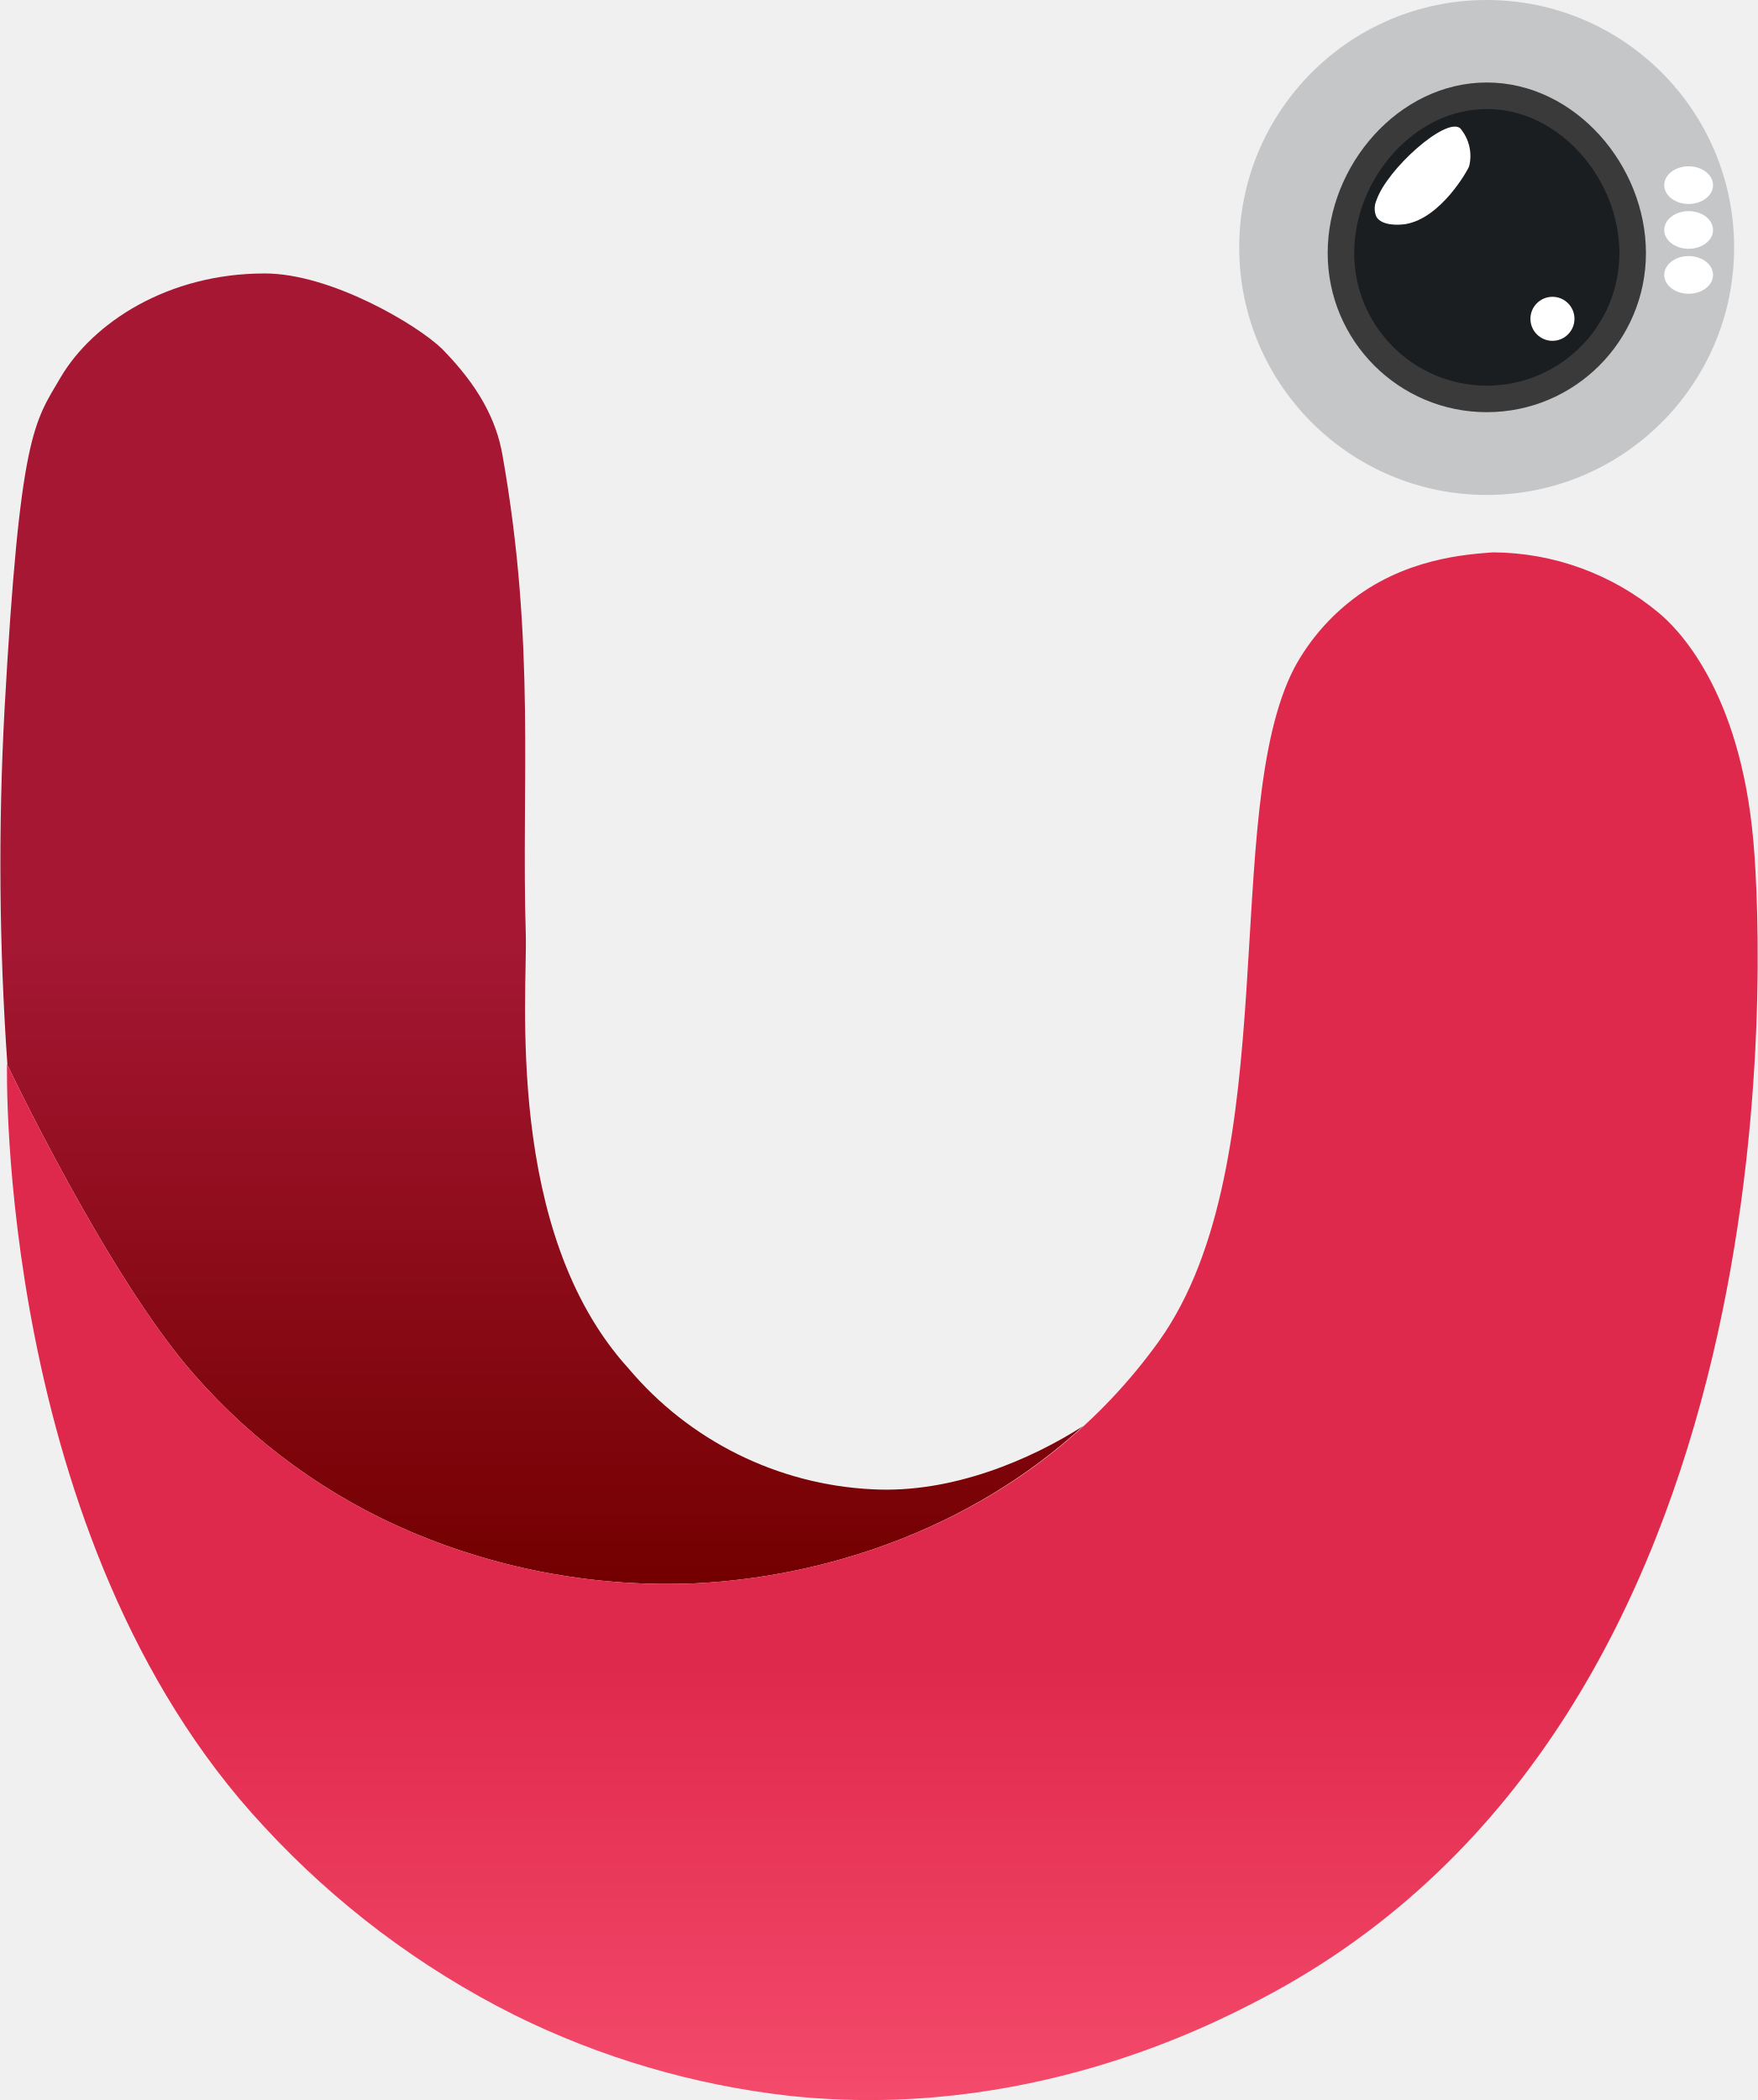
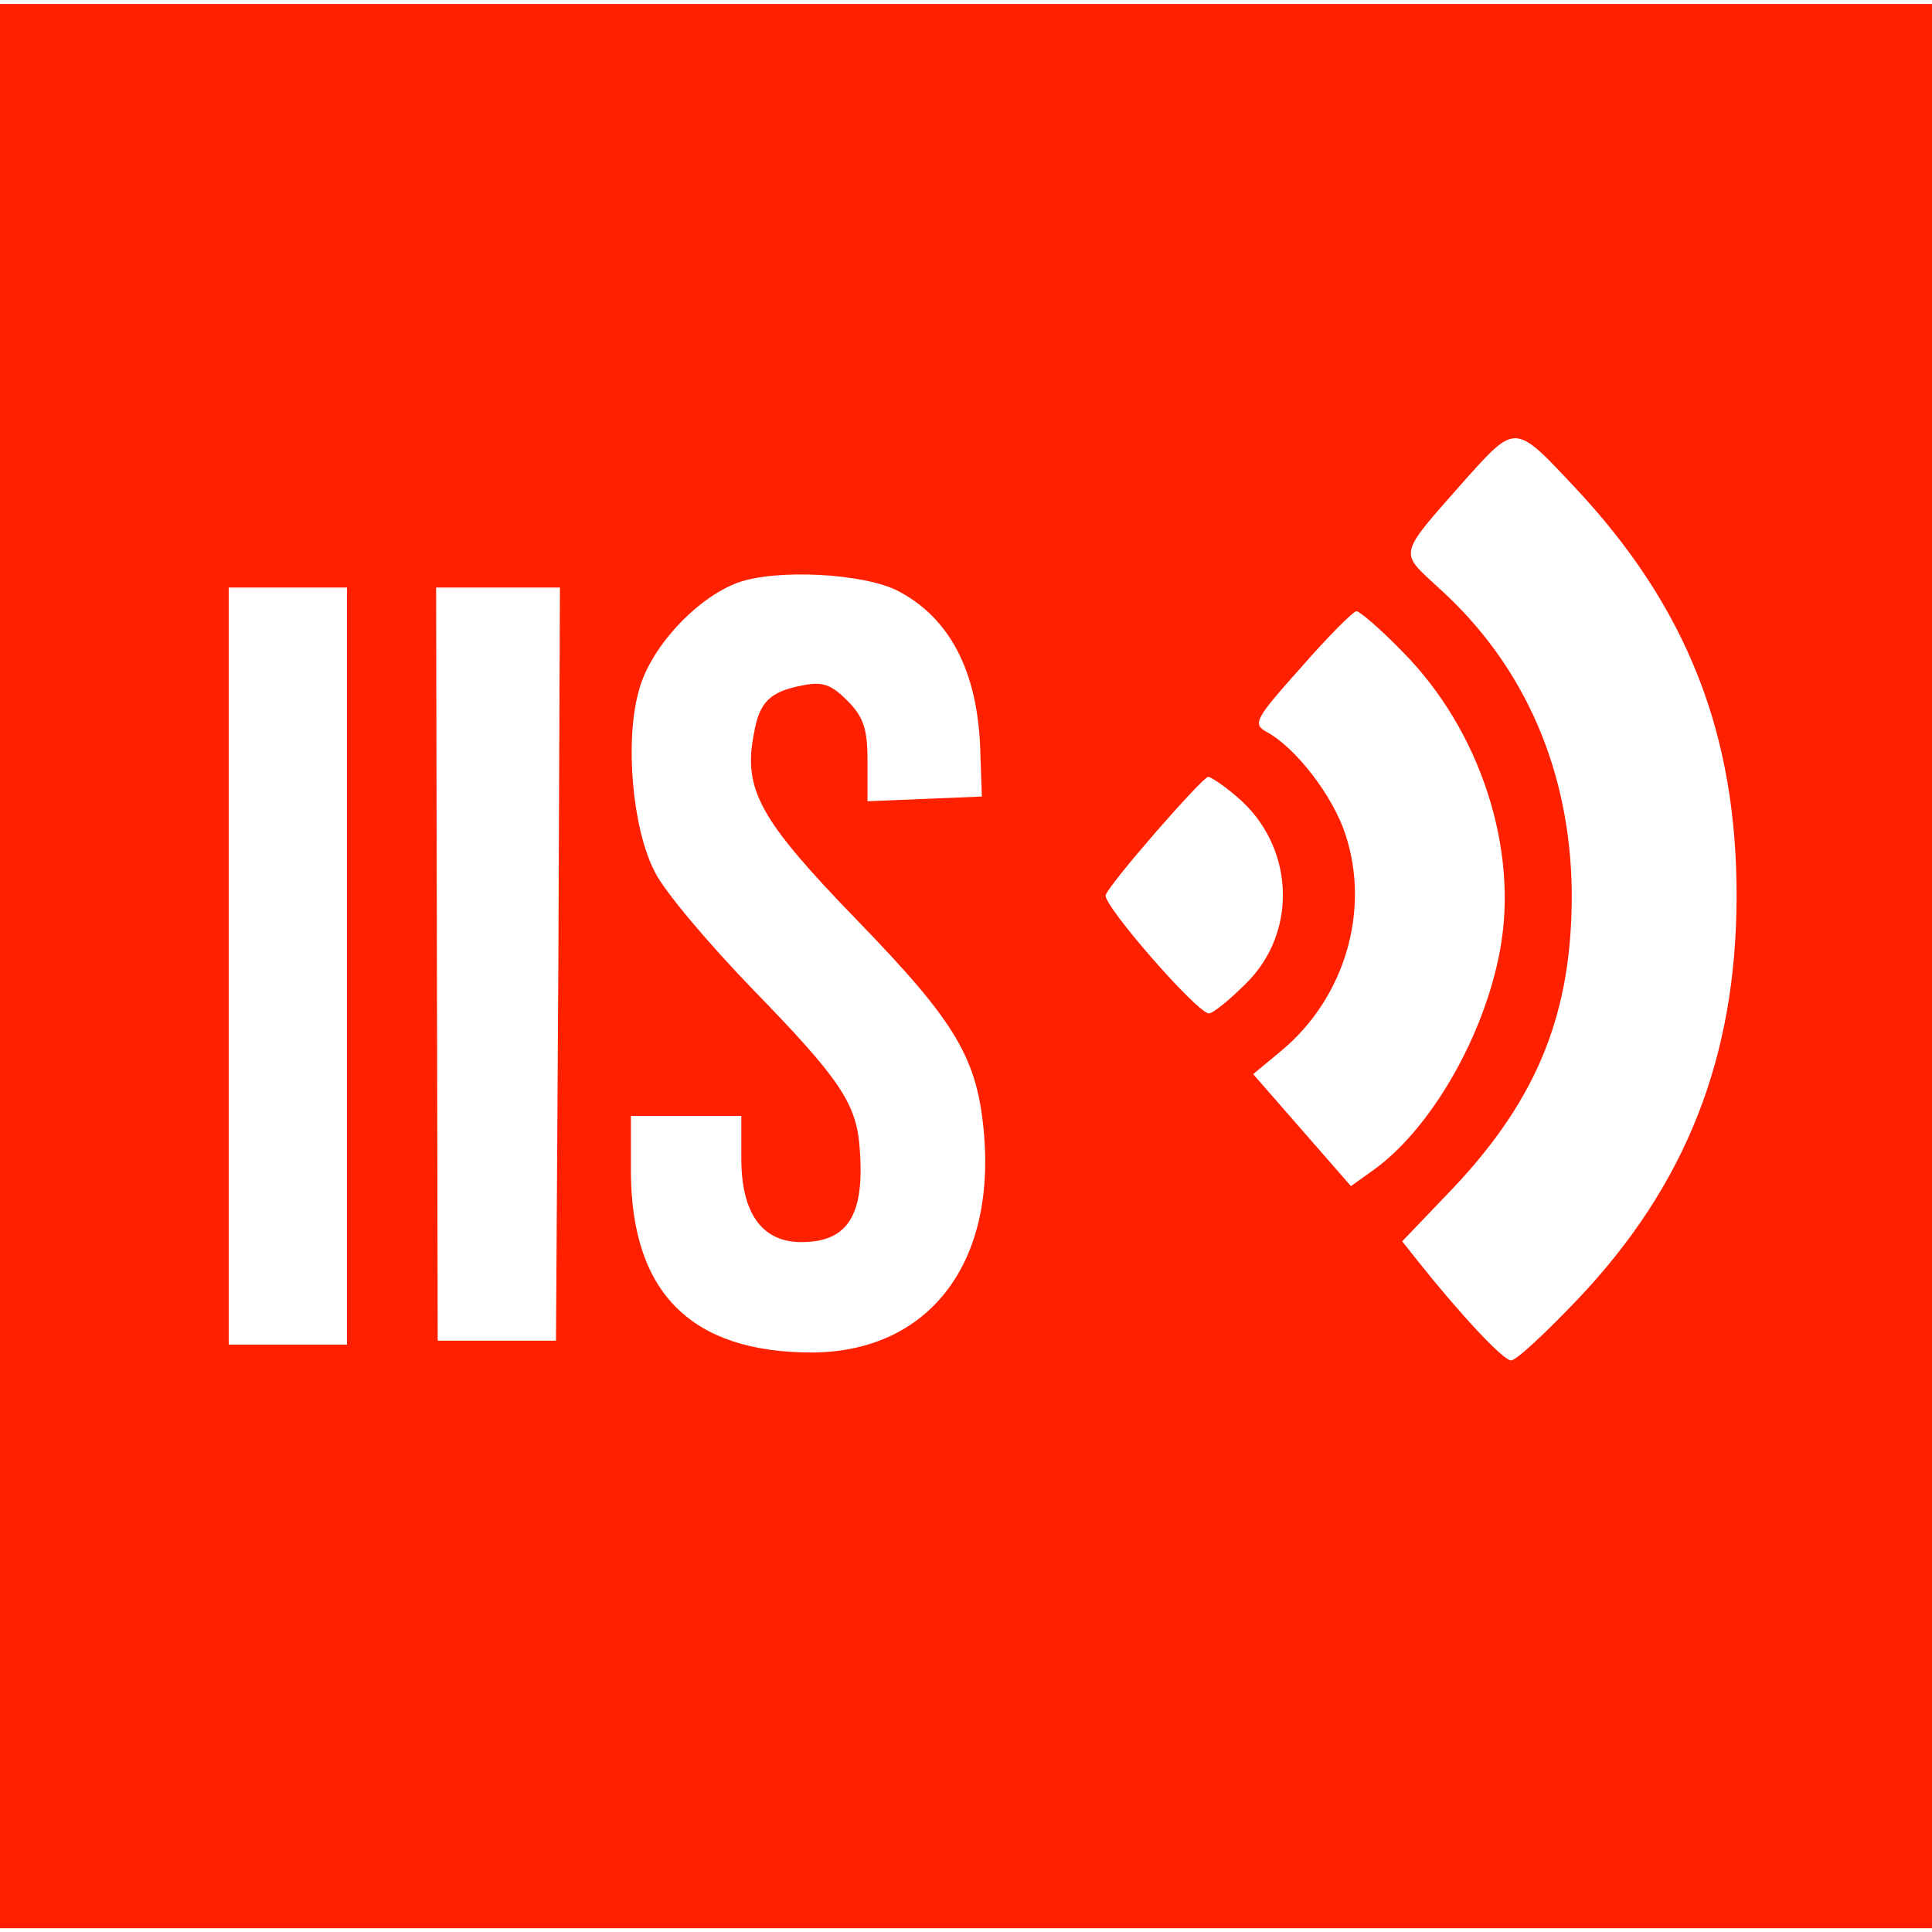
- <svg xmlns="http://www.w3.org/2000/svg" viewBox="0 0 132.55 158.35">
+ <svg xmlns="http://www.w3.org/2000/svg" version="1.1" width="1000" height="1000" viewBox="0 0 1000 1000" xml:space="preserve">
  <defs>
-     <style>.cls-1-1{fill:url(#dark_wine);}.cls-1-2{fill:url(#light_wine);}.cls-1-3{fill:#c5c6c8;}.cls-1-4{fill:#1a1e21;stroke:#3a3a3a;stroke-width:2px;}.cls-1-5{fill:#fff;}</style>
-     <linearGradient id="dark_wine" x1="45.89" y1="124.26" x2="45.89" y2="25.44" gradientUnits="userSpaceOnUse">
-       <stop offset="0" stop-color="#730000" />
-       <stop offset="0.49" stop-color="#a51733" />
-     </linearGradient>
-     <linearGradient id="light_wine" x1="71.59" y1="163.18" x2="71.59" y2="46.47" gradientUnits="userSpaceOnUse">
-       <stop offset="0" stop-color="#f44a6b" />
-       <stop offset="0.28" stop-color="#df294c" />
-     </linearGradient>
-   </defs>
-   <g id="CameraUI_U">
-     <path id="U_Left" class="cls-1-1" d="M5.58,85.06s7.58,16,14.12,23.42a45.28,45.28,0,0,0,16.37,11.86,49.46,49.46,0,0,0,21.42,3.87c9.43-.46,20.55-3.87,29.24-11.86-3.9,2.5-9.87,5.1-15.9,4.77A25.68,25.68,0,0,1,52.44,108c-9.38-10.31-7.61-28.35-7.74-32.68-.35-11.42.77-21.92-1.76-36.19-.46-2.64-1.79-5.19-4.55-8C36.55,29.33,30,25.43,25,25.44c-7.31,0-12.95,3.72-15.38,7.84-2,3.41-3.07,4.22-4.23,25.08a217.23,217.23,0,0,0,.22,26.76Z" transform="translate(-5.05 -4.82)" />
-     <path id="U_Right" class="cls-1-2" d="M102.65,55.19a16.24,16.24,0,0,1,4.06-4.9c4.16-3.4,9-3.67,10.92-3.82a19.7,19.7,0,0,1,12.53,4.58c1.19,1,6.11,5.58,7.12,17.29.74,8.51,3.32,65.93-37,87.14-4.22,2.22-18,9.26-35.66,7.38a62.43,62.43,0,0,1-20.8-6.11,65.8,65.8,0,0,1-18.89-14.23C4.73,120.85,5.58,85.06,5.58,85.06s7.58,16,14.12,23.42a45.28,45.28,0,0,0,16.37,11.86,49.46,49.46,0,0,0,21.42,3.87c11.66-.57,25.93-5.64,35-18.32C102.05,92.39,97,66.1,102.65,55.19Z" transform="translate(-5.05 -4.82)" />
-   </g>
-   <g id="CameraUI_Lens">
-     <circle id="lens_bg" class="cls-1-3" cx="112.11" cy="18.66" r="18.66" />
-     <path id="lens_inner" class="cls-1-4" d="M128.17,23.9a11,11,0,1,1-22,0c0-6.08,4.93-11.86,11-11.86S128.17,17.82,128.17,23.9Z" transform="translate(-5.05 -4.82)" />
-     <g id="reflections">
-       <ellipse id="dot_1" class="cls-1-5" cx="127.34" cy="13.96" rx="1.84" ry="1.42" />
-       <ellipse id="dot_2" class="cls-1-5" cx="127.34" cy="17.34" rx="1.84" ry="1.42" />
-       <ellipse id="dot_3" class="cls-1-5" cx="127.34" cy="20.73" rx="1.84" ry="1.42" />
-       <circle id="dot_4" class="cls-1-5" cx="117.07" cy="24.04" r="1.66" />
-       <path id="wide_1" class="cls-1-5" d="M115.16,14.49c-1.07-.88-5.52,3.09-6.31,5.43a1.53,1.53,0,0,0,0,1.26c.43.69,1.73.61,2.18.54,2.69-.44,4.72-4.09,4.81-4.37A3.21,3.21,0,0,0,115.16,14.49Z" transform="translate(-5.05 -4.82)" />
-     </g>
+ </defs>
+   <rect x="0" y="0" width="100%" height="100%" fill="#ffffff" />
+   <g transform="matrix(0.4082 0 0 -0.4082 500.045 500.0448)" id="195014">
+     <path style="stroke: none; stroke-width: 1; stroke-dasharray: none; stroke-linecap: butt; stroke-dashoffset: 0; stroke-linejoin: miter; stroke-miterlimit: 4; is-custom-font: none; font-file-url: none; fill: rgb(255,32,0); fill-rule: nonzero; opacity: 1;" vector-effect="non-scaling-stroke" transform=" translate(-1225, -1220)" d="M 0 1220 l 0 -1220 l 1225 0 l 1225 0 l 0 1220 l 0 1220 l -1225 0 l -1225 0 l 0 -1220 z m 1996 608 c 143 -152 207 -314 206 -523 c -1 -201 -64 -362 -200 -506 c -41 -43 -79 -79 -86 -79 c -10 0 -65 59 -119 127 l -19 24 l 66 69 c 107 114 150 223 149 375 c -2 152 -59 285 -167 383 c -53 49 -55 40 33 140 c 63 70 62 70 137 -10 z m -858 -132 c 66 -34 102 -102 105 -203 l 2 -58 l -72 -3 l -73 -3 l 0 51 c 0 41 -5 56 -26 77 c -20 20 -31 24 -56 19 c -42 -8 -55 -21 -62 -61 c -14 -71 7 -109 130 -236 c 127 -131 154 -176 162 -275 c 13 -165 -73 -273 -218 -274 c -153 0 -229 75 -230 228 l 0 72 l 70 0 l 70 0 l 0 -54 c 0 -69 26 -106 76 -106 c 59 0 81 34 74 120 c -4 56 -26 88 -135 200 c -56 58 -113 125 -125 150 c -28 54 -38 165 -20 229 c 14 54 72 117 125 137 c 49 18 160 12 203 -10 z m -698 -476 l 0 -480 l -75 0 l -75 0 l 0 480 l 0 480 l 75 0 l 75 0 l 0 -480 z m 268 3 l -3 -478 l -75 0 l -75 0 l -1 478 l -1 477 l 79 0 l 78 0 l -2 -477 z m 1071 395 c 98 -99 147 -250 123 -378 c -20 -109 -88 -227 -161 -279 l -28 -20 l -62 71 l -62 71 l 35 29 c 81 67 114 178 82 275 c -16 49 -63 110 -100 130 c -18 10 -15 16 44 82 c 34 39 66 71 70 71 c 4 0 31 -23 59 -52 z m -211 -183 c 73 -61 79 -171 12 -237 c -21 -21 -42 -38 -47 -38 c -15 0 -135 138 -131 150 c 5 15 122 149 130 150 c 3 0 20 -11 36 -25 z" stroke-linecap="round" />
  </g>
</svg>
